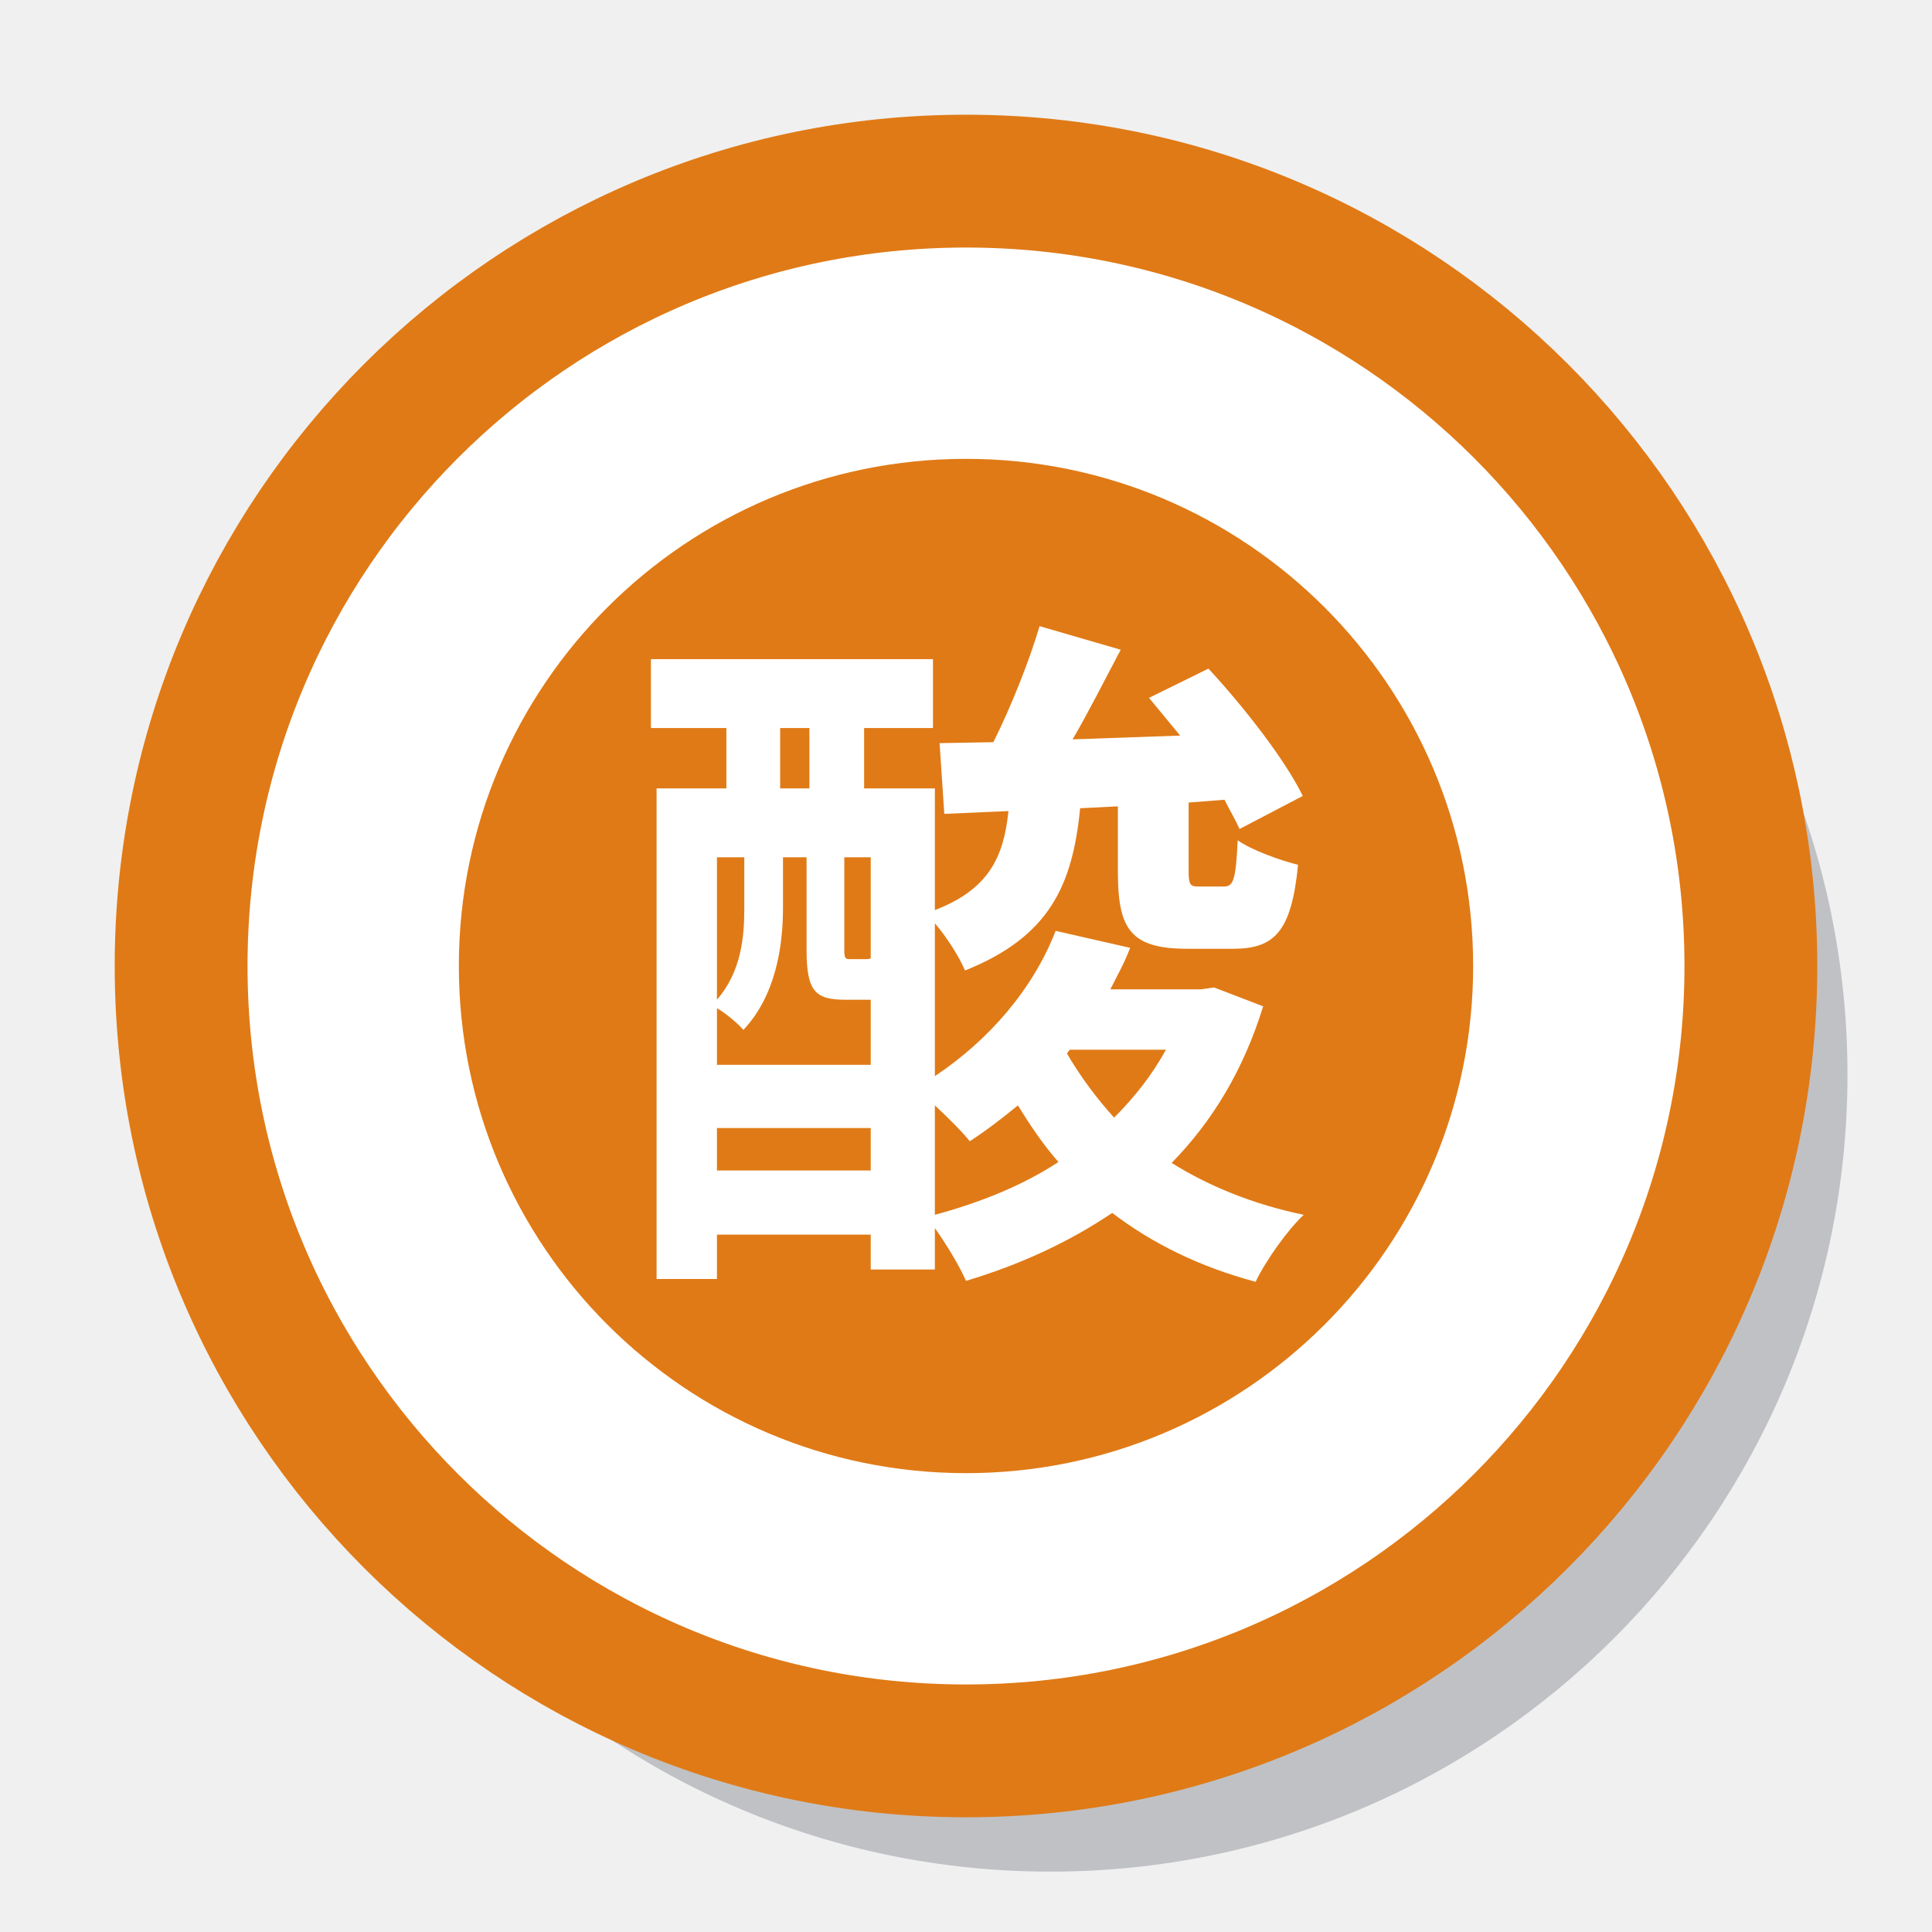
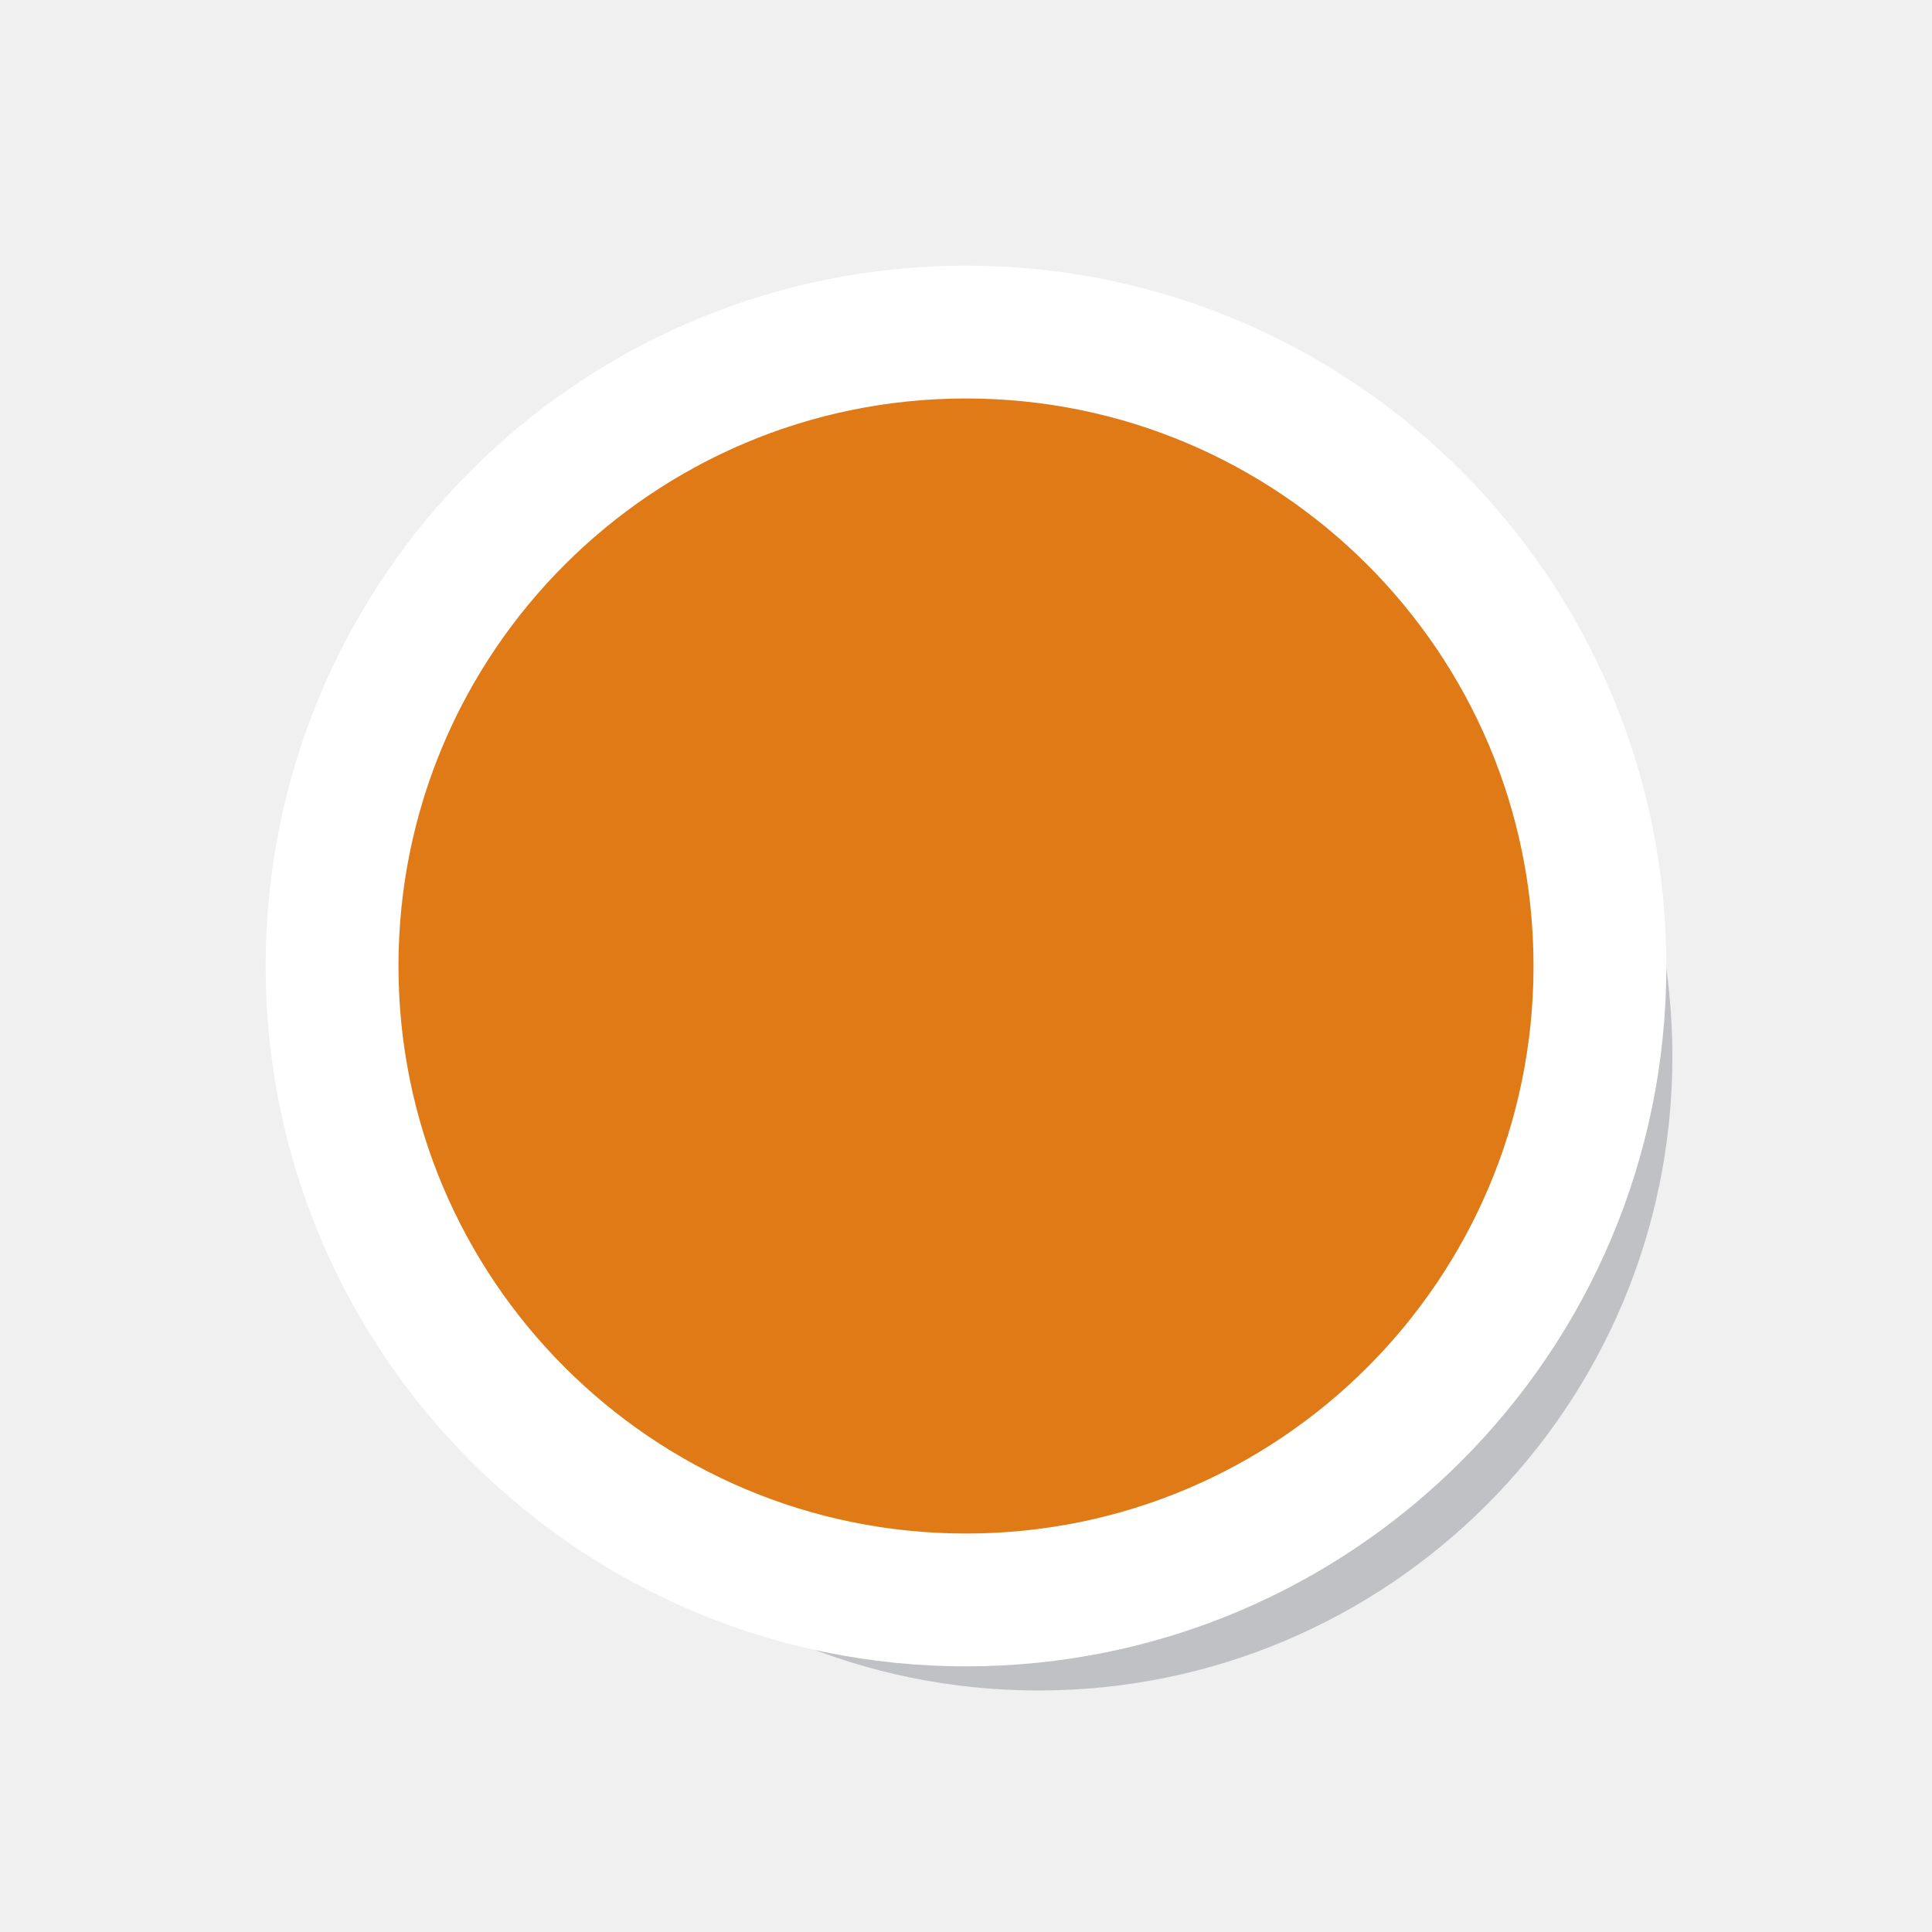
<svg xmlns="http://www.w3.org/2000/svg" viewBox="-16 -16 32 32">
-   <circle cx="1.4" cy="1.8" r="13.2" fill="#020617" opacity="0.2" />
-   <circle cx="0" cy="0" r="13" fill="#ffffff" stroke="#e07a16" stroke-width="2.2" />
-   <circle cx="0" cy="0" r="8.4" fill="#e07a16" />
-   <text x="0" y="4.2" text-anchor="middle" font-size="11.5" font-weight="900" font-family="sans-serif" fill="#ffffff">酸</text>
+   <circle cx="1.2" cy="1.5" r="10.5" fill="#020617" opacity="0.2" />
+   <circle cx="0" cy="0" r="10.5" fill="#e07a16" stroke="#ffffff" stroke-width="2.2" />
</svg>
